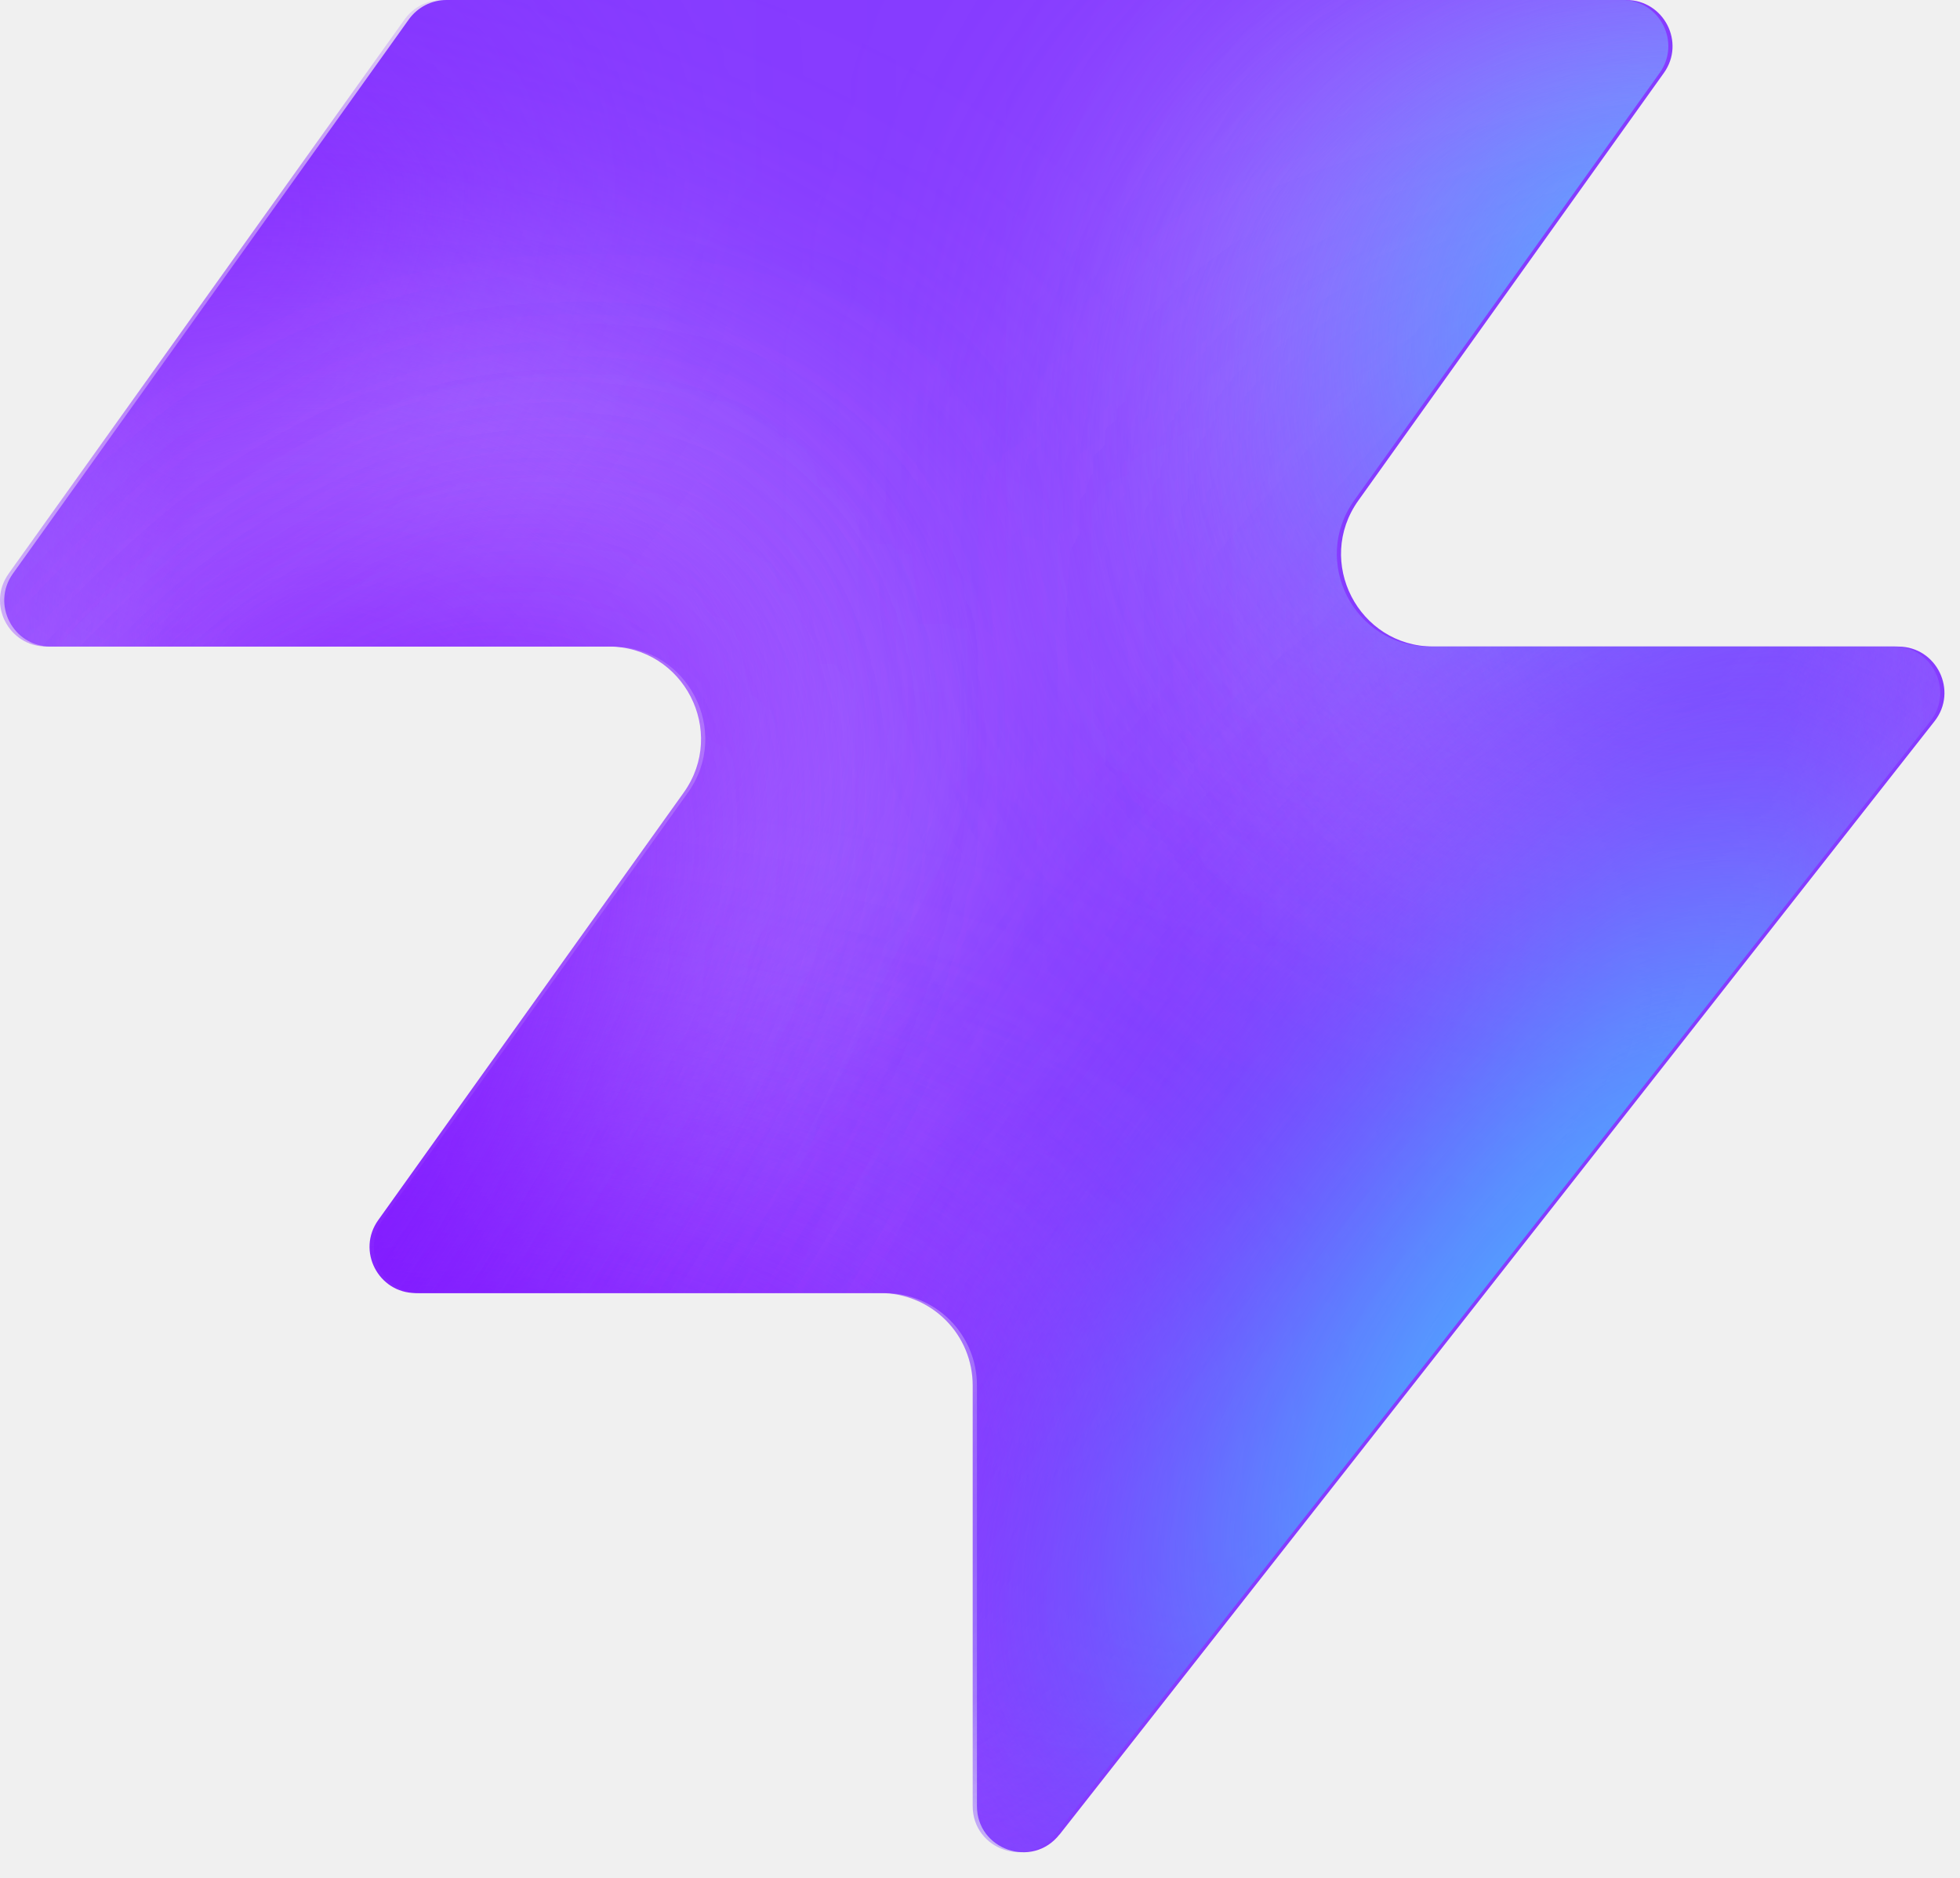
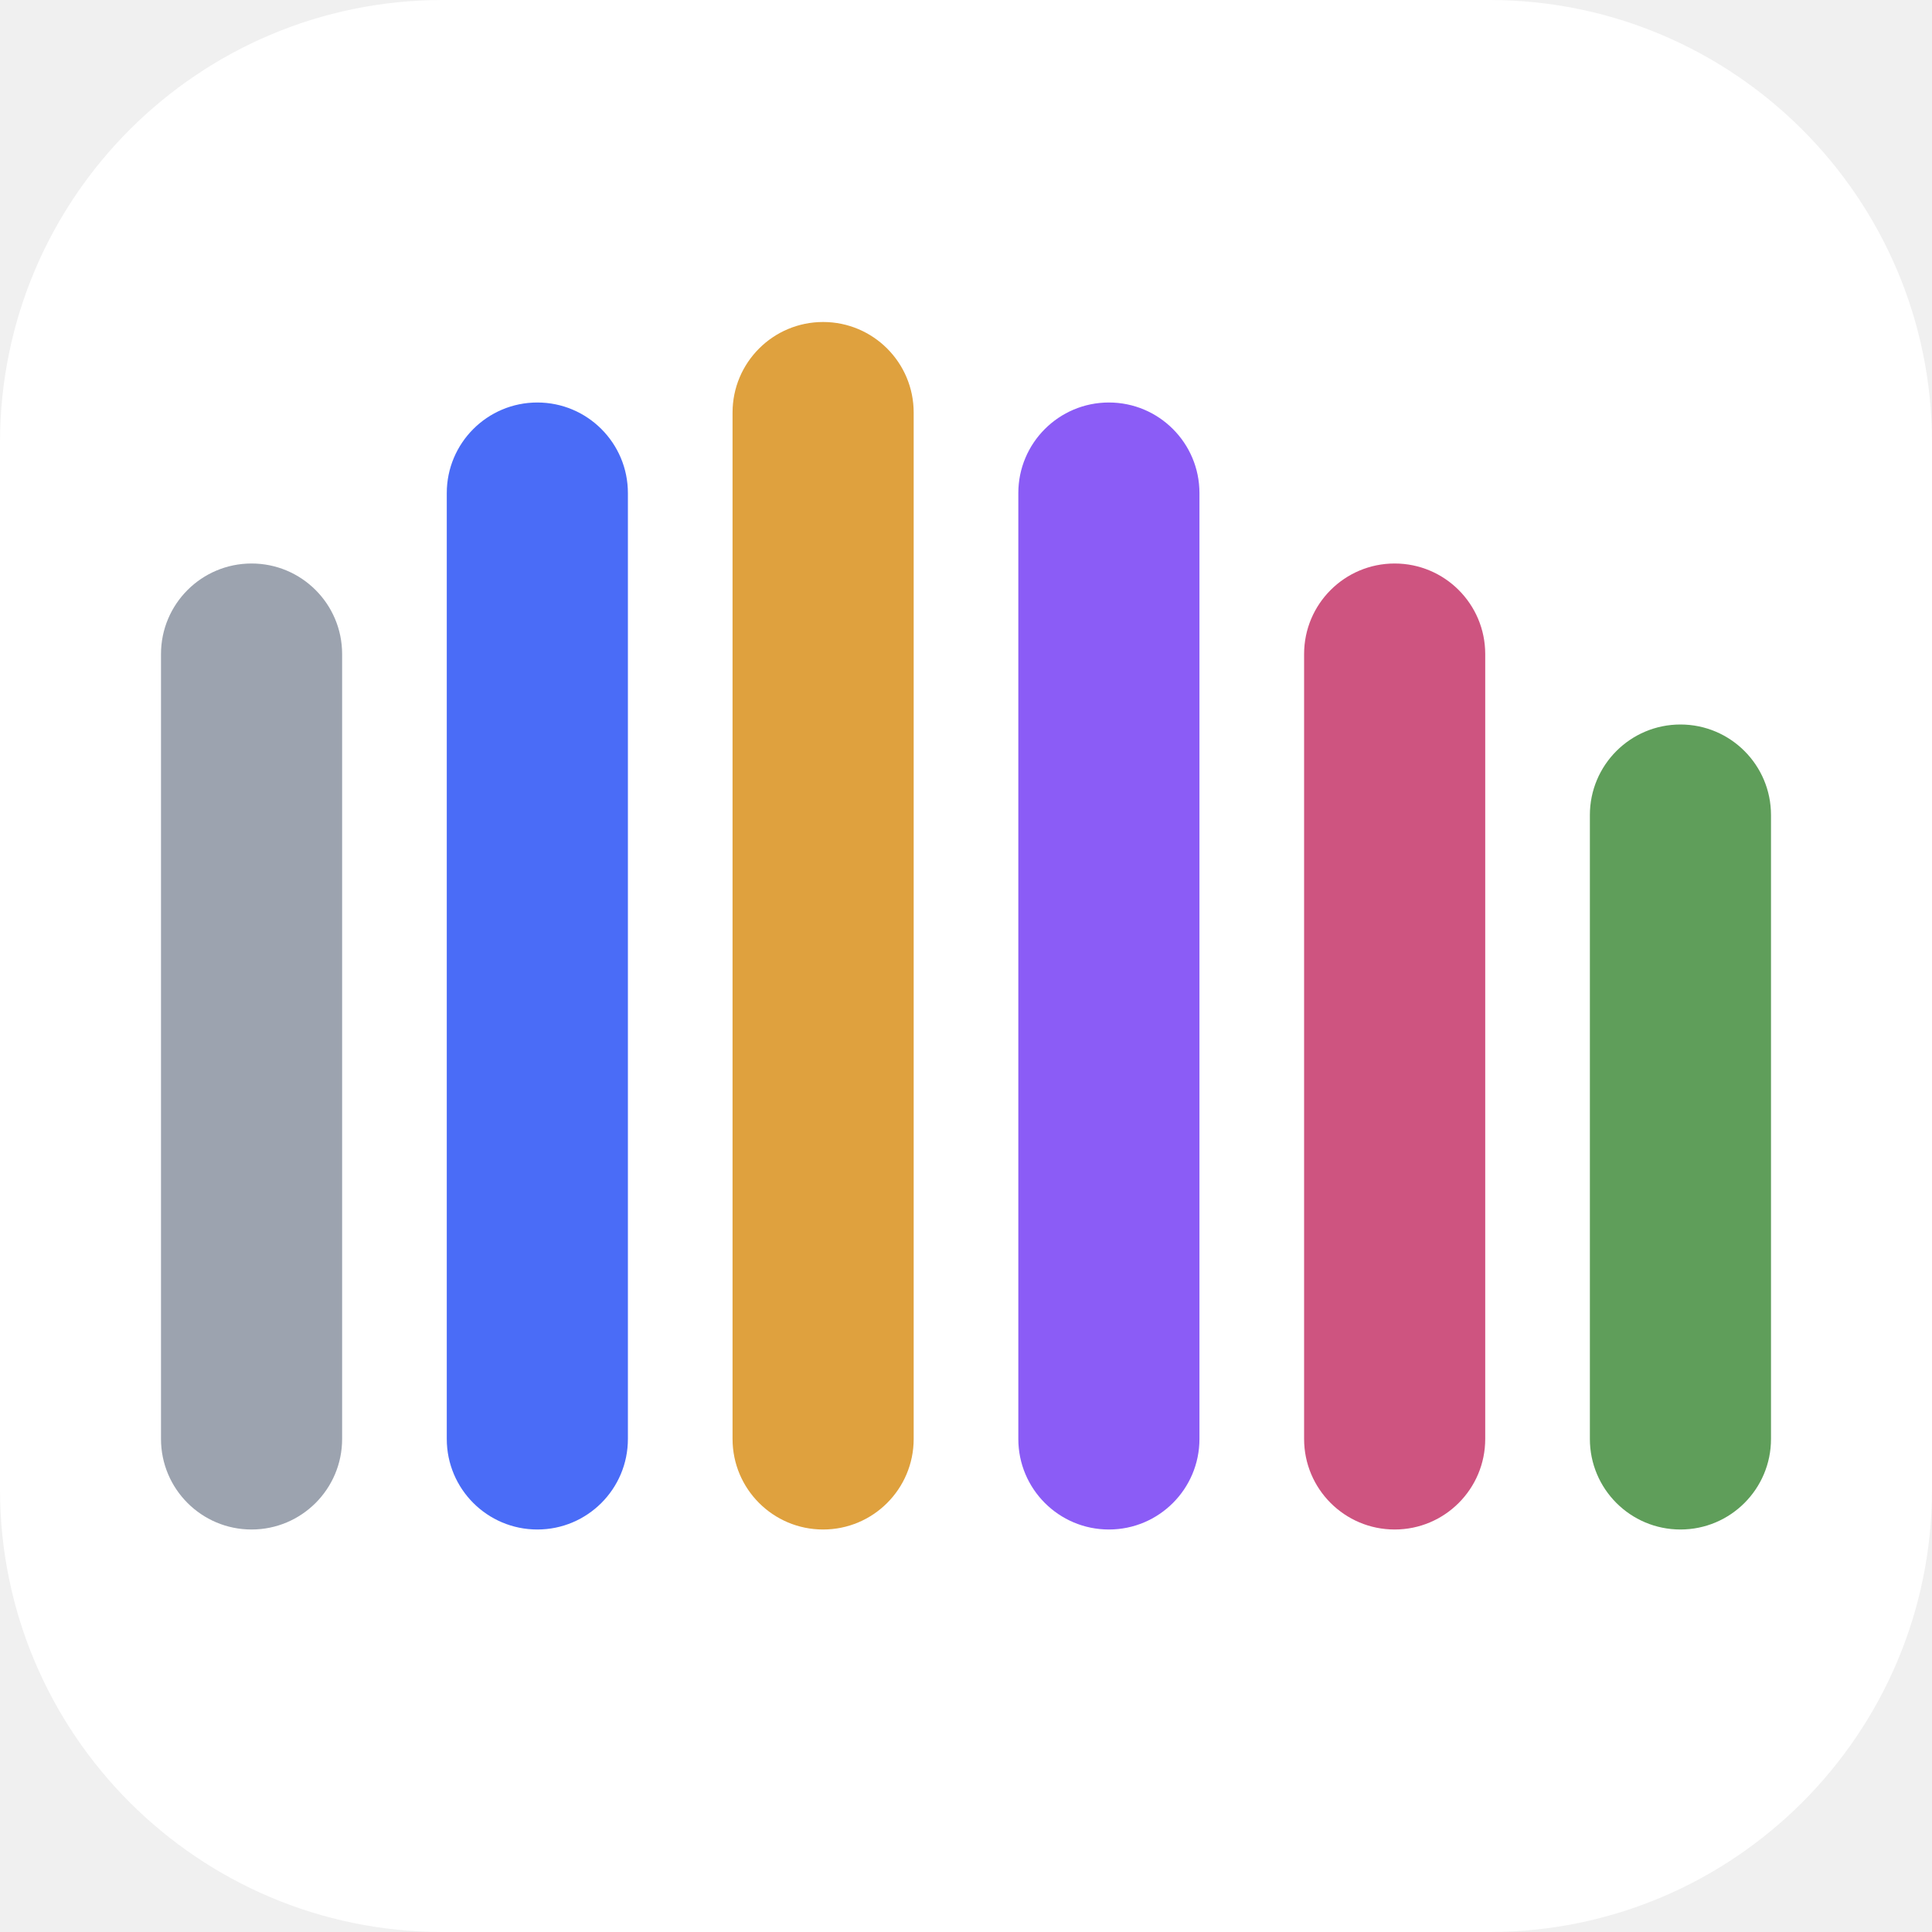
- <svg xmlns="http://www.w3.org/2000/svg" width="48" height="46" fill="none" viewBox="0 0 48 46">
-   <path fill="#863bff" d="M25.946 44.938c-.664.845-2.021.375-2.021-.698V33.937a2.26 2.26 0 0 0-2.262-2.262H10.287c-.92 0-1.456-1.04-.92-1.788l7.48-10.471c1.07-1.497 0-3.578-1.842-3.578H1.237c-.92 0-1.456-1.04-.92-1.788L10.013.474c.214-.297.556-.474.92-.474h28.894c.92 0 1.456 1.04.92 1.788l-7.48 10.471c-1.07 1.498 0 3.579 1.842 3.579h11.377c.943 0 1.473 1.088.89 1.83L25.947 44.94z" style="fill:#863bff;fill:color(display-p3 .525 .23 1);fill-opacity:1" />
-   <mask id="a" width="48" height="46" x="0" y="0" maskUnits="userSpaceOnUse" style="mask-type:alpha">
-     <path fill="#000" d="M25.842 44.938c-.664.844-2.021.375-2.021-.698V33.937a2.26 2.26 0 0 0-2.262-2.262H10.183c-.92 0-1.456-1.04-.92-1.788l7.48-10.471c1.07-1.498 0-3.579-1.842-3.579H1.133c-.92 0-1.456-1.04-.92-1.787L9.91.473c.214-.297.556-.474.92-.474h28.894c.92 0 1.456 1.04.92 1.788l-7.48 10.471c-1.07 1.498 0 3.578 1.842 3.578h11.377c.943 0 1.473 1.088.89 1.832L25.843 44.94z" style="fill:#000;fill-opacity:1" />
-   </mask>
-   <g mask="url(#a)">
-     <g filter="url(#b)">
-       <ellipse cx="5.508" cy="14.704" fill="#ede6ff" rx="5.508" ry="14.704" style="fill:#ede6ff;fill:color(display-p3 .927 .903 1);fill-opacity:1" transform="matrix(.00324 1 1 -.00324 -4.47 31.516)" />
-     </g>
-     <g filter="url(#c)">
-       <ellipse cx="10.399" cy="29.851" fill="#ede6ff" rx="10.399" ry="29.851" style="fill:#ede6ff;fill:color(display-p3 .927 .903 1);fill-opacity:1" transform="matrix(.00324 1 1 -.00324 -39.328 7.883)" />
-     </g>
-     <g filter="url(#d)">
-       <ellipse cx="5.508" cy="30.487" fill="#7e14ff" rx="5.508" ry="30.487" style="fill:#7e14ff;fill:color(display-p3 .492 .077 1);fill-opacity:1" transform="rotate(89.814 -25.913 -14.639)scale(1 -1)" />
-     </g>
-     <g filter="url(#e)">
-       <ellipse cx="5.508" cy="30.599" fill="#7e14ff" rx="5.508" ry="30.599" style="fill:#7e14ff;fill:color(display-p3 .492 .077 1);fill-opacity:1" transform="rotate(89.814 -32.644 -3.334)scale(1 -1)" />
-     </g>
-     <g filter="url(#f)">
-       <ellipse cx="5.508" cy="30.599" fill="#7e14ff" rx="5.508" ry="30.599" style="fill:#7e14ff;fill:color(display-p3 .492 .077 1);fill-opacity:1" transform="matrix(.00324 1 1 -.00324 -34.34 30.47)" />
-     </g>
-     <g filter="url(#g)">
-       <ellipse cx="14.072" cy="22.078" fill="#ede6ff" rx="14.072" ry="22.078" style="fill:#ede6ff;fill:color(display-p3 .927 .903 1);fill-opacity:1" transform="rotate(93.35 24.506 48.493)scale(-1 1)" />
-     </g>
-     <g filter="url(#h)">
-       <ellipse cx="3.47" cy="21.501" fill="#7e14ff" rx="3.47" ry="21.501" style="fill:#7e14ff;fill:color(display-p3 .492 .077 1);fill-opacity:1" transform="rotate(89.009 28.708 47.59)scale(-1 1)" />
-     </g>
-     <g filter="url(#i)">
-       <ellipse cx="3.47" cy="21.501" fill="#7e14ff" rx="3.47" ry="21.501" style="fill:#7e14ff;fill:color(display-p3 .492 .077 1);fill-opacity:1" transform="rotate(89.009 28.708 47.59)scale(-1 1)" />
-     </g>
-     <g filter="url(#j)">
-       <ellipse cx=".387" cy="8.972" fill="#7e14ff" rx="4.407" ry="29.108" style="fill:#7e14ff;fill:color(display-p3 .492 .077 1);fill-opacity:1" transform="rotate(39.51 .387 8.972)" />
-     </g>
-     <g filter="url(#k)">
-       <ellipse cx="47.523" cy="-6.092" fill="#7e14ff" rx="4.407" ry="29.108" style="fill:#7e14ff;fill:color(display-p3 .492 .077 1);fill-opacity:1" transform="rotate(37.892 47.523 -6.092)" />
-     </g>
-     <g filter="url(#l)">
-       <ellipse cx="41.412" cy="6.333" fill="#47bfff" rx="5.971" ry="9.665" style="fill:#47bfff;fill:color(display-p3 .28 .748 1);fill-opacity:1" transform="rotate(37.892 41.412 6.333)" />
-     </g>
-     <g filter="url(#m)">
-       <ellipse cx="-1.879" cy="38.332" fill="#7e14ff" rx="4.407" ry="29.108" style="fill:#7e14ff;fill:color(display-p3 .492 .077 1);fill-opacity:1" transform="rotate(37.892 -1.88 38.332)" />
-     </g>
-     <g filter="url(#n)">
-       <ellipse cx="-1.879" cy="38.332" fill="#7e14ff" rx="4.407" ry="29.108" style="fill:#7e14ff;fill:color(display-p3 .492 .077 1);fill-opacity:1" transform="rotate(37.892 -1.88 38.332)" />
-     </g>
-     <g filter="url(#o)">
-       <ellipse cx="35.651" cy="29.907" fill="#7e14ff" rx="4.407" ry="29.108" style="fill:#7e14ff;fill:color(display-p3 .492 .077 1);fill-opacity:1" transform="rotate(37.892 35.651 29.907)" />
-     </g>
-     <g filter="url(#p)">
-       <ellipse cx="38.418" cy="32.4" fill="#47bfff" rx="5.971" ry="15.297" style="fill:#47bfff;fill:color(display-p3 .28 .748 1);fill-opacity:1" transform="rotate(37.892 38.418 32.4)" />
-     </g>
-   </g>
-   <defs>
-     <filter id="b" width="60.045" height="41.654" x="-19.77" y="16.149" color-interpolation-filters="sRGB" filterUnits="userSpaceOnUse">
-       <feFlood flood-opacity="0" result="BackgroundImageFix" />
-       <feBlend in="SourceGraphic" in2="BackgroundImageFix" result="shape" />
-       <feGaussianBlur result="effect1_foregroundBlur_2002_17158" stdDeviation="7.659" />
-     </filter>
-     <filter id="c" width="90.34" height="51.437" x="-54.613" y="-7.533" color-interpolation-filters="sRGB" filterUnits="userSpaceOnUse">
-       <feFlood flood-opacity="0" result="BackgroundImageFix" />
-       <feBlend in="SourceGraphic" in2="BackgroundImageFix" result="shape" />
-       <feGaussianBlur result="effect1_foregroundBlur_2002_17158" stdDeviation="7.659" />
-     </filter>
-     <filter id="d" width="79.355" height="29.4" x="-49.64" y="2.03" color-interpolation-filters="sRGB" filterUnits="userSpaceOnUse">
-       <feFlood flood-opacity="0" result="BackgroundImageFix" />
-       <feBlend in="SourceGraphic" in2="BackgroundImageFix" result="shape" />
-       <feGaussianBlur result="effect1_foregroundBlur_2002_17158" stdDeviation="4.596" />
-     </filter>
-     <filter id="e" width="79.579" height="29.4" x="-45.045" y="20.029" color-interpolation-filters="sRGB" filterUnits="userSpaceOnUse">
-       <feFlood flood-opacity="0" result="BackgroundImageFix" />
-       <feBlend in="SourceGraphic" in2="BackgroundImageFix" result="shape" />
-       <feGaussianBlur result="effect1_foregroundBlur_2002_17158" stdDeviation="4.596" />
-     </filter>
-     <filter id="f" width="79.579" height="29.4" x="-43.513" y="21.178" color-interpolation-filters="sRGB" filterUnits="userSpaceOnUse">
-       <feFlood flood-opacity="0" result="BackgroundImageFix" />
-       <feBlend in="SourceGraphic" in2="BackgroundImageFix" result="shape" />
-       <feGaussianBlur result="effect1_foregroundBlur_2002_17158" stdDeviation="4.596" />
-     </filter>
-     <filter id="g" width="74.749" height="58.852" x="15.756" y="-17.901" color-interpolation-filters="sRGB" filterUnits="userSpaceOnUse">
-       <feFlood flood-opacity="0" result="BackgroundImageFix" />
-       <feBlend in="SourceGraphic" in2="BackgroundImageFix" result="shape" />
-       <feGaussianBlur result="effect1_foregroundBlur_2002_17158" stdDeviation="7.659" />
-     </filter>
-     <filter id="h" width="61.377" height="25.362" x="23.548" y="2.284" color-interpolation-filters="sRGB" filterUnits="userSpaceOnUse">
-       <feFlood flood-opacity="0" result="BackgroundImageFix" />
-       <feBlend in="SourceGraphic" in2="BackgroundImageFix" result="shape" />
-       <feGaussianBlur result="effect1_foregroundBlur_2002_17158" stdDeviation="4.596" />
-     </filter>
-     <filter id="i" width="61.377" height="25.362" x="23.548" y="2.284" color-interpolation-filters="sRGB" filterUnits="userSpaceOnUse">
-       <feFlood flood-opacity="0" result="BackgroundImageFix" />
-       <feBlend in="SourceGraphic" in2="BackgroundImageFix" result="shape" />
-       <feGaussianBlur result="effect1_foregroundBlur_2002_17158" stdDeviation="4.596" />
-     </filter>
-     <filter id="j" width="56.045" height="63.649" x="-27.636" y="-22.853" color-interpolation-filters="sRGB" filterUnits="userSpaceOnUse">
-       <feFlood flood-opacity="0" result="BackgroundImageFix" />
-       <feBlend in="SourceGraphic" in2="BackgroundImageFix" result="shape" />
-       <feGaussianBlur result="effect1_foregroundBlur_2002_17158" stdDeviation="4.596" />
-     </filter>
-     <filter id="k" width="54.814" height="64.646" x="20.116" y="-38.415" color-interpolation-filters="sRGB" filterUnits="userSpaceOnUse">
-       <feFlood flood-opacity="0" result="BackgroundImageFix" />
-       <feBlend in="SourceGraphic" in2="BackgroundImageFix" result="shape" />
-       <feGaussianBlur result="effect1_foregroundBlur_2002_17158" stdDeviation="4.596" />
-     </filter>
-     <filter id="l" width="33.541" height="35.313" x="24.641" y="-11.323" color-interpolation-filters="sRGB" filterUnits="userSpaceOnUse">
-       <feFlood flood-opacity="0" result="BackgroundImageFix" />
-       <feBlend in="SourceGraphic" in2="BackgroundImageFix" result="shape" />
-       <feGaussianBlur result="effect1_foregroundBlur_2002_17158" stdDeviation="4.596" />
-     </filter>
-     <filter id="m" width="54.814" height="64.646" x="-29.286" y="6.009" color-interpolation-filters="sRGB" filterUnits="userSpaceOnUse">
-       <feFlood flood-opacity="0" result="BackgroundImageFix" />
-       <feBlend in="SourceGraphic" in2="BackgroundImageFix" result="shape" />
-       <feGaussianBlur result="effect1_foregroundBlur_2002_17158" stdDeviation="4.596" />
-     </filter>
-     <filter id="n" width="54.814" height="64.646" x="-29.286" y="6.009" color-interpolation-filters="sRGB" filterUnits="userSpaceOnUse">
-       <feFlood flood-opacity="0" result="BackgroundImageFix" />
-       <feBlend in="SourceGraphic" in2="BackgroundImageFix" result="shape" />
-       <feGaussianBlur result="effect1_foregroundBlur_2002_17158" stdDeviation="4.596" />
-     </filter>
-     <filter id="o" width="54.814" height="64.646" x="8.244" y="-2.416" color-interpolation-filters="sRGB" filterUnits="userSpaceOnUse">
-       <feFlood flood-opacity="0" result="BackgroundImageFix" />
-       <feBlend in="SourceGraphic" in2="BackgroundImageFix" result="shape" />
-       <feGaussianBlur result="effect1_foregroundBlur_2002_17158" stdDeviation="4.596" />
-     </filter>
-     <filter id="p" width="39.409" height="43.623" x="18.713" y="10.588" color-interpolation-filters="sRGB" filterUnits="userSpaceOnUse">
-       <feFlood flood-opacity="0" result="BackgroundImageFix" />
-       <feBlend in="SourceGraphic" in2="BackgroundImageFix" result="shape" />
-       <feGaussianBlur result="effect1_foregroundBlur_2002_17158" stdDeviation="4.596" />
-     </filter>
-   </defs>
+ <svg xmlns="http://www.w3.org/2000/svg" width="48" height="48" viewBox="0 0 48 48" fill="none">
+   <rect width="48" height="48" rx="11" fill="#ffffff" />
+   <rect x="4" y="14" width="4.5" height="24" rx="2.25" fill="#9CA3AF" />
+   <rect x="11.1" y="10" width="4.5" height="28" rx="2.25" fill="#4A6CF7" />
+   <rect x="18.2" y="8" width="4.5" height="30" rx="2.25" fill="#DFA13E" />
+   <rect x="25.3" y="10" width="4.5" height="28" rx="2.25" fill="#8B5CF6" />
+   <rect x="32.4" y="14" width="4.5" height="24" rx="2.25" fill="#CE5480" />
+   <rect x="39.5" y="18" width="4.5" height="20" rx="2.25" fill="#5F9E5A" />
</svg>
